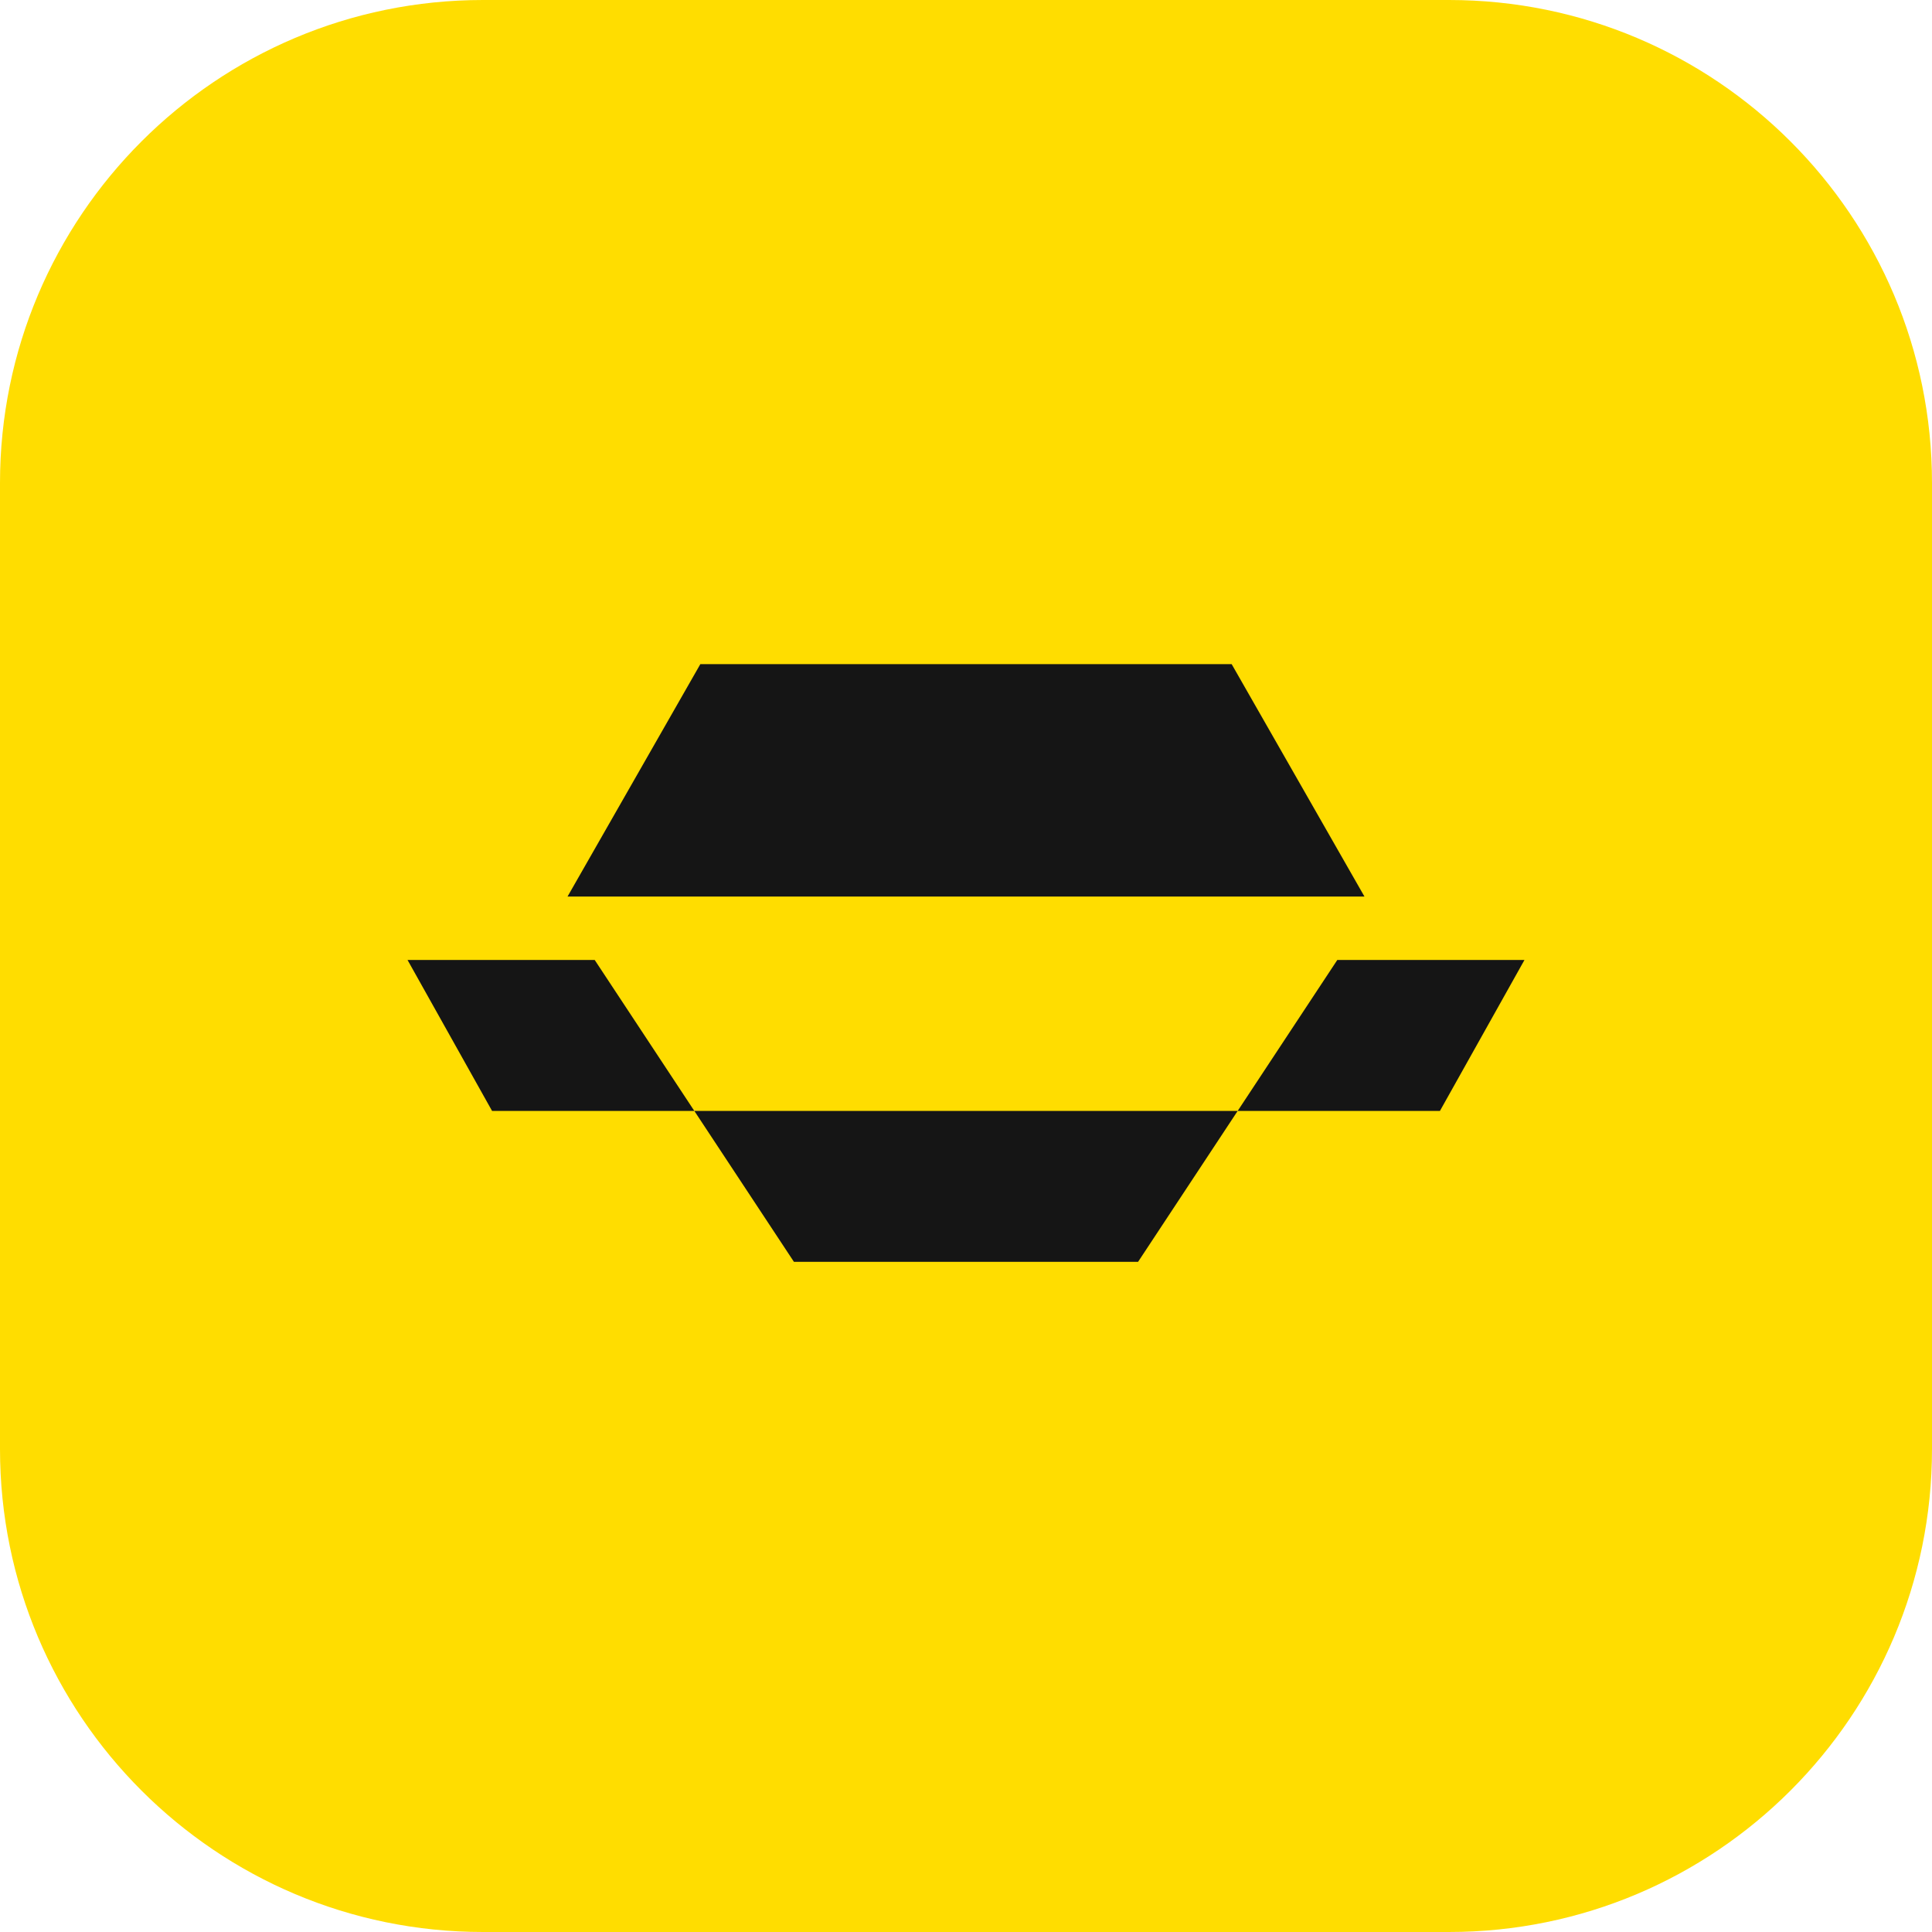
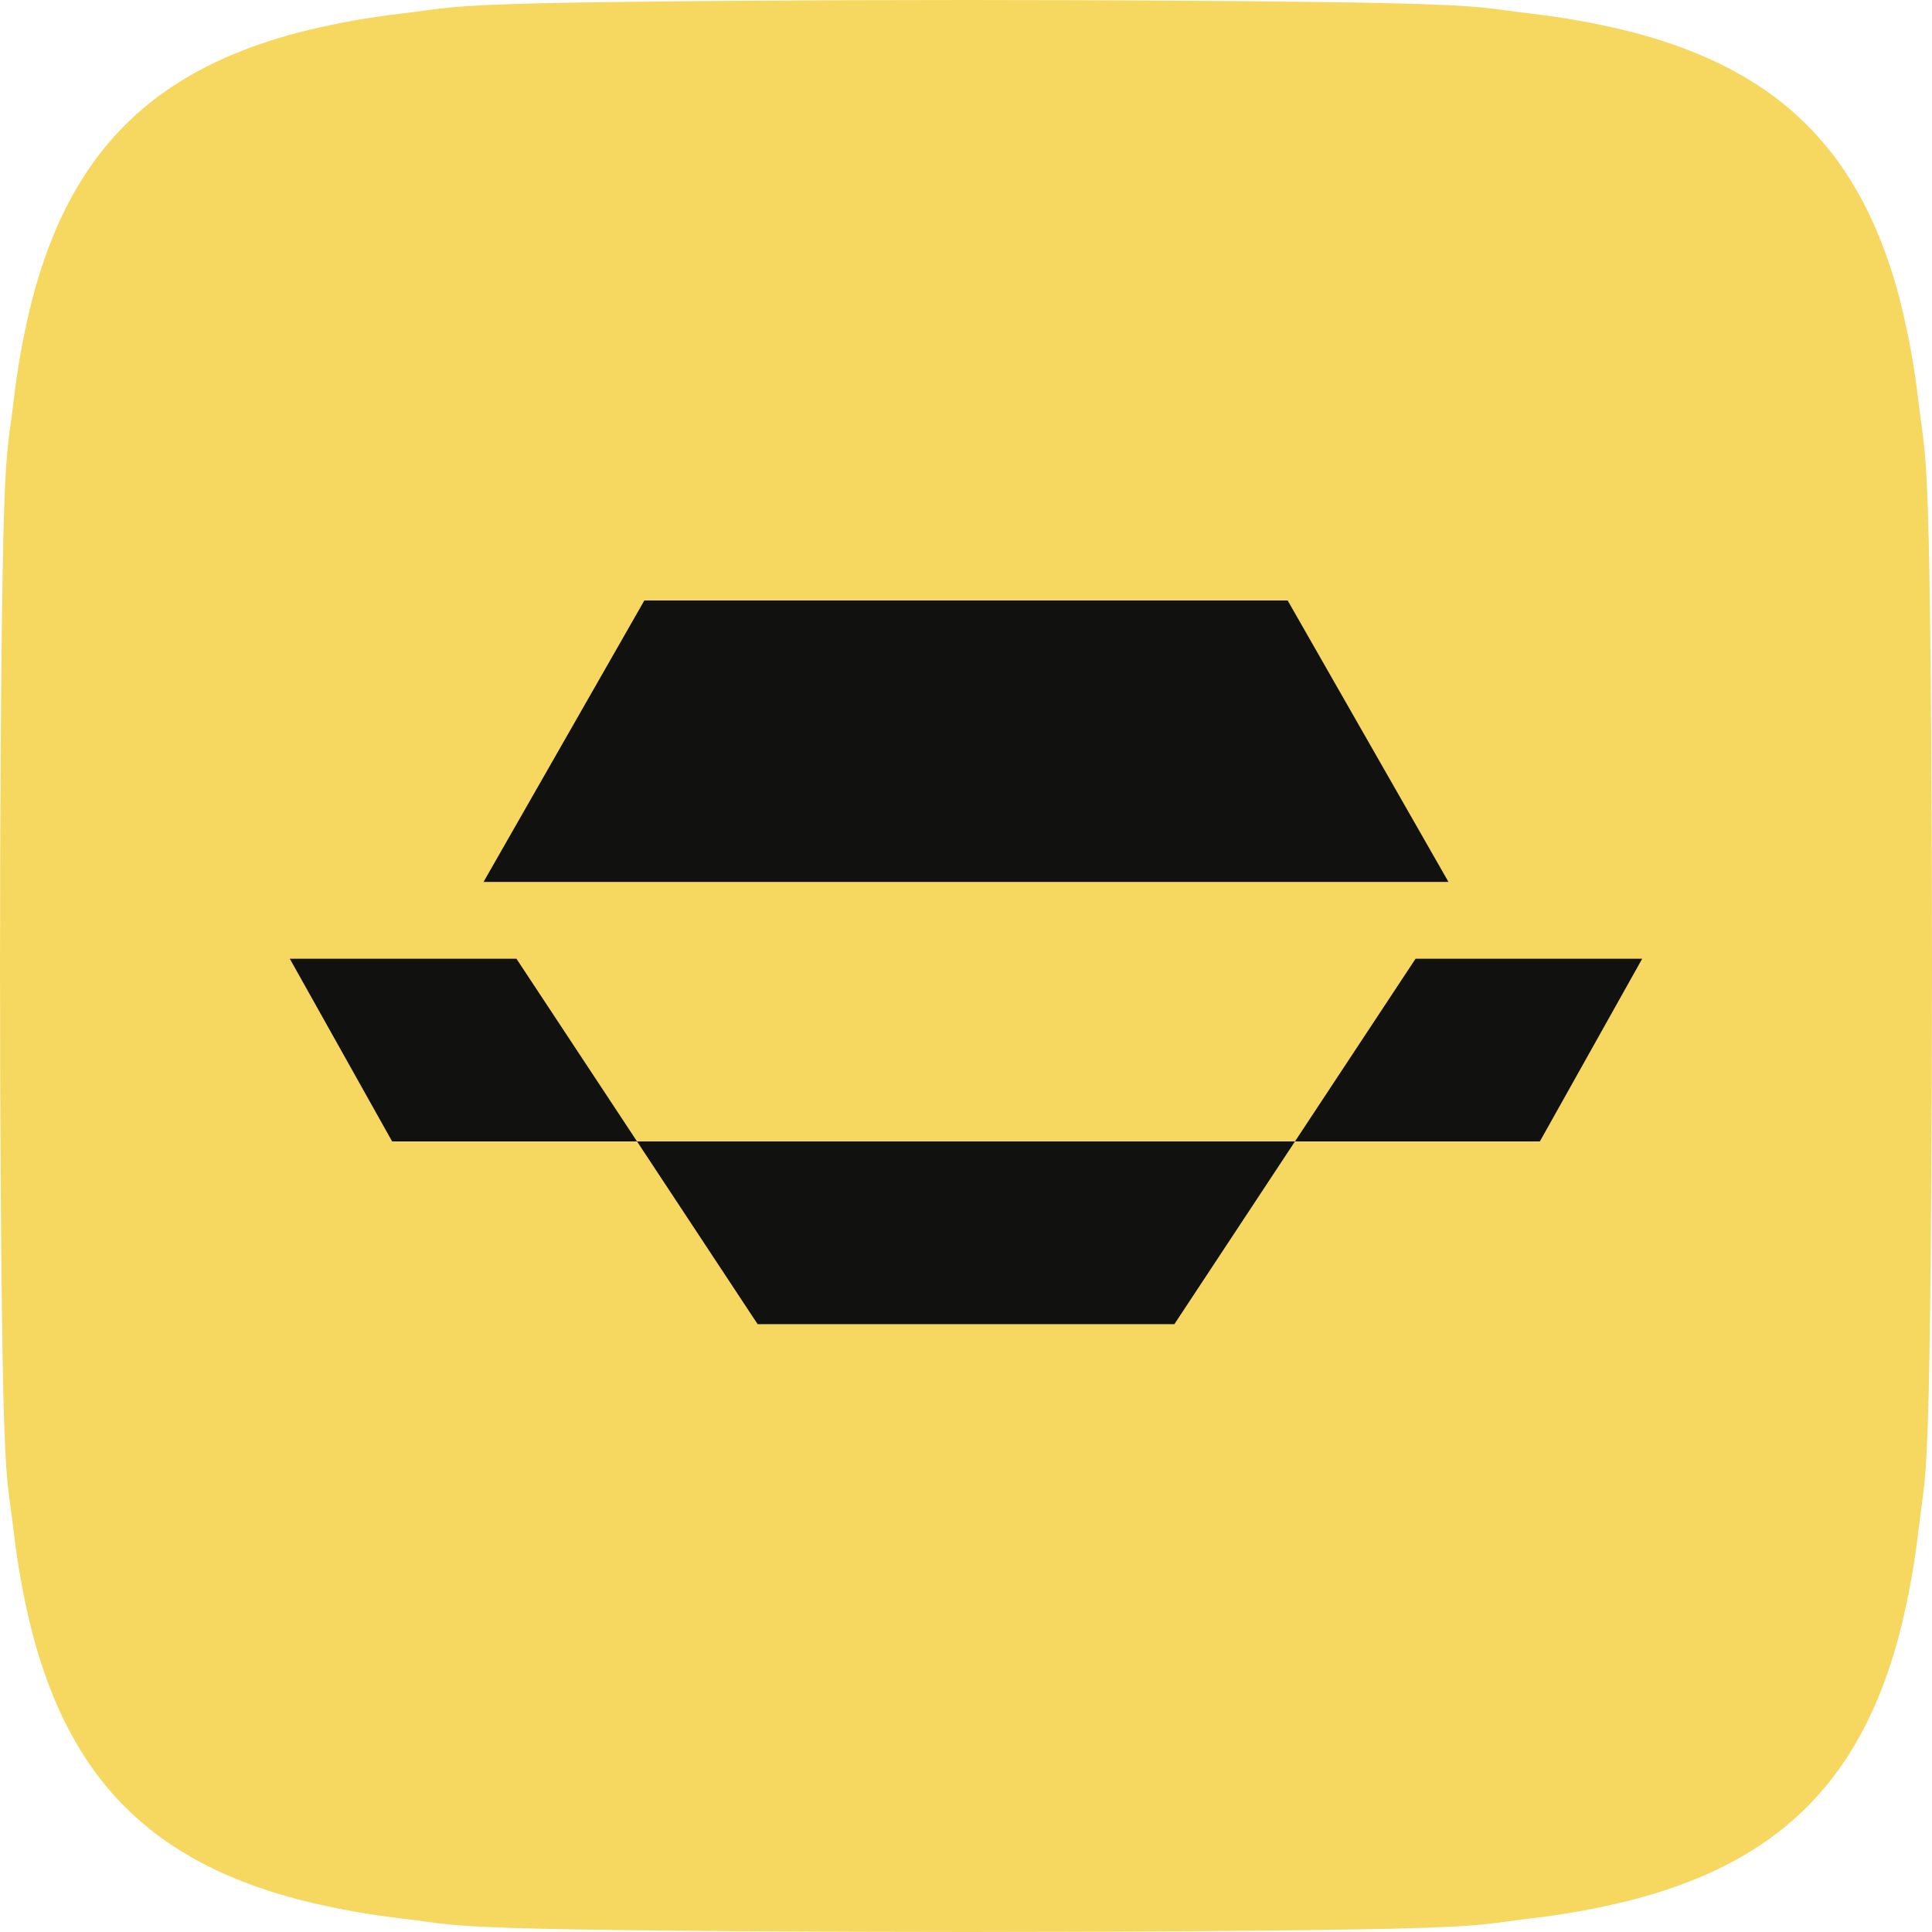
- <svg xmlns="http://www.w3.org/2000/svg" width="512" height="512" viewBox="0 0 512 512" fill="none">
-   <rect width="512" height="512" rx="128" fill="#ffdd00" />
-   <g transform="translate(108, 176) scale(0.8)">
-     <polygon points="97,0 273,0 317,77 53,77" fill="#151515" />
-     <polygon points="0,98 62,98 95,148 28,148" fill="#151515" />
-     <polygon points="308,98 370,98 342,148 275,148" fill="#151515" />
-     <polygon points="95,148 275,148 242,198 128,198" fill="#151515" />
+ <svg xmlns="http://www.w3.org/2000/svg" width="512" height="512" viewBox="0 0 512 512" role="img" aria-label="Plataxi">
+   <path fill="#f6d860" d="M512.00 256.00C512.00 293.79 511.71 344.52 511.12 369.37C510.53 394.23 509.66 394.93 508.48 405.08C507.29 415.24 505.82 422.85 504.03 430.34C502.22 437.82 500.13 444.08 497.69 450.01C495.24 455.94 492.49 461.09 489.36 465.91C486.22 470.71 482.76 474.96 478.86 478.86C474.96 482.76 470.71 486.22 465.91 489.36C461.09 492.49 455.94 495.24 450.01 497.69C444.08 500.13 437.82 502.22 430.34 504.03C422.85 505.82 415.24 507.29 405.08 508.48C394.93 509.66 394.23 510.53 369.37 511.12C344.52 511.71 293.79 512.00 256.00 512.00C218.21 512.00 167.48 511.71 142.63 511.12C117.77 510.53 117.07 509.66 106.92 508.48C96.76 507.29 89.15 505.82 81.66 504.03C74.18 502.22 67.92 500.13 61.99 497.69C56.06 495.24 50.91 492.49 46.09 489.36C41.29 486.22 37.04 482.76 33.14 478.86C29.24 474.96 25.78 470.71 22.64 465.91C19.51 461.09 16.76 455.94 14.31 450.01C11.87 444.08 9.78 437.82 7.97 430.34C6.18 422.85 4.71 415.24 3.52 405.08C2.34 394.93 1.47 394.23 0.88 369.37C0.29 344.52 0.00 293.79 0.00 256.00C0.00 218.21 0.29 167.48 0.88 142.63C1.47 117.77 2.34 117.07 3.52 106.92C4.71 96.76 6.18 89.15 7.97 81.66C9.78 74.18 11.87 67.92 14.31 61.99C16.76 56.06 19.51 50.91 22.64 46.09C25.78 41.29 29.24 37.04 33.14 33.14C37.04 29.24 41.29 25.78 46.09 22.64C50.91 19.51 56.06 16.76 61.99 14.31C67.92 11.87 74.18 9.78 81.66 7.97C89.15 6.18 96.76 4.71 106.92 3.52C117.07 2.34 117.77 1.47 142.63 0.88C167.48 0.29 218.21 0.00 256.00 0.00C293.79 0.00 344.52 0.29 369.37 0.88C394.23 1.47 394.93 2.34 405.08 3.52C415.24 4.71 422.85 6.18 430.34 7.97C437.82 9.78 444.08 11.87 450.01 14.31C455.94 16.76 461.09 19.51 465.91 22.64C470.71 25.78 474.96 29.24 478.86 33.14C482.76 37.04 486.22 41.29 489.36 46.09C492.49 50.91 495.24 56.06 497.69 61.99C500.13 67.92 502.22 74.18 504.03 81.66C505.82 89.15 507.29 96.76 508.48 106.92C509.66 117.07 510.53 117.77 511.12 142.63C511.71 167.48 512.00 218.21 512.00 256.00Z" />
+   <g fill="#111110">
+     <polygon points="170.76,159.13 341.24,159.13 383.86,233.72 128.14,233.72" />
+     <polygon points="76.80,254.07 136.86,254.07 168.82,302.49 103.92,302.49" />
+     <polygon points="375.14,254.07 435.20,254.07 408.08,302.49 343.18,302.49" />
+     <polygon points="168.82,302.49 343.18,302.49 311.22,350.92 200.78,350.92" />
  </g>
</svg>
